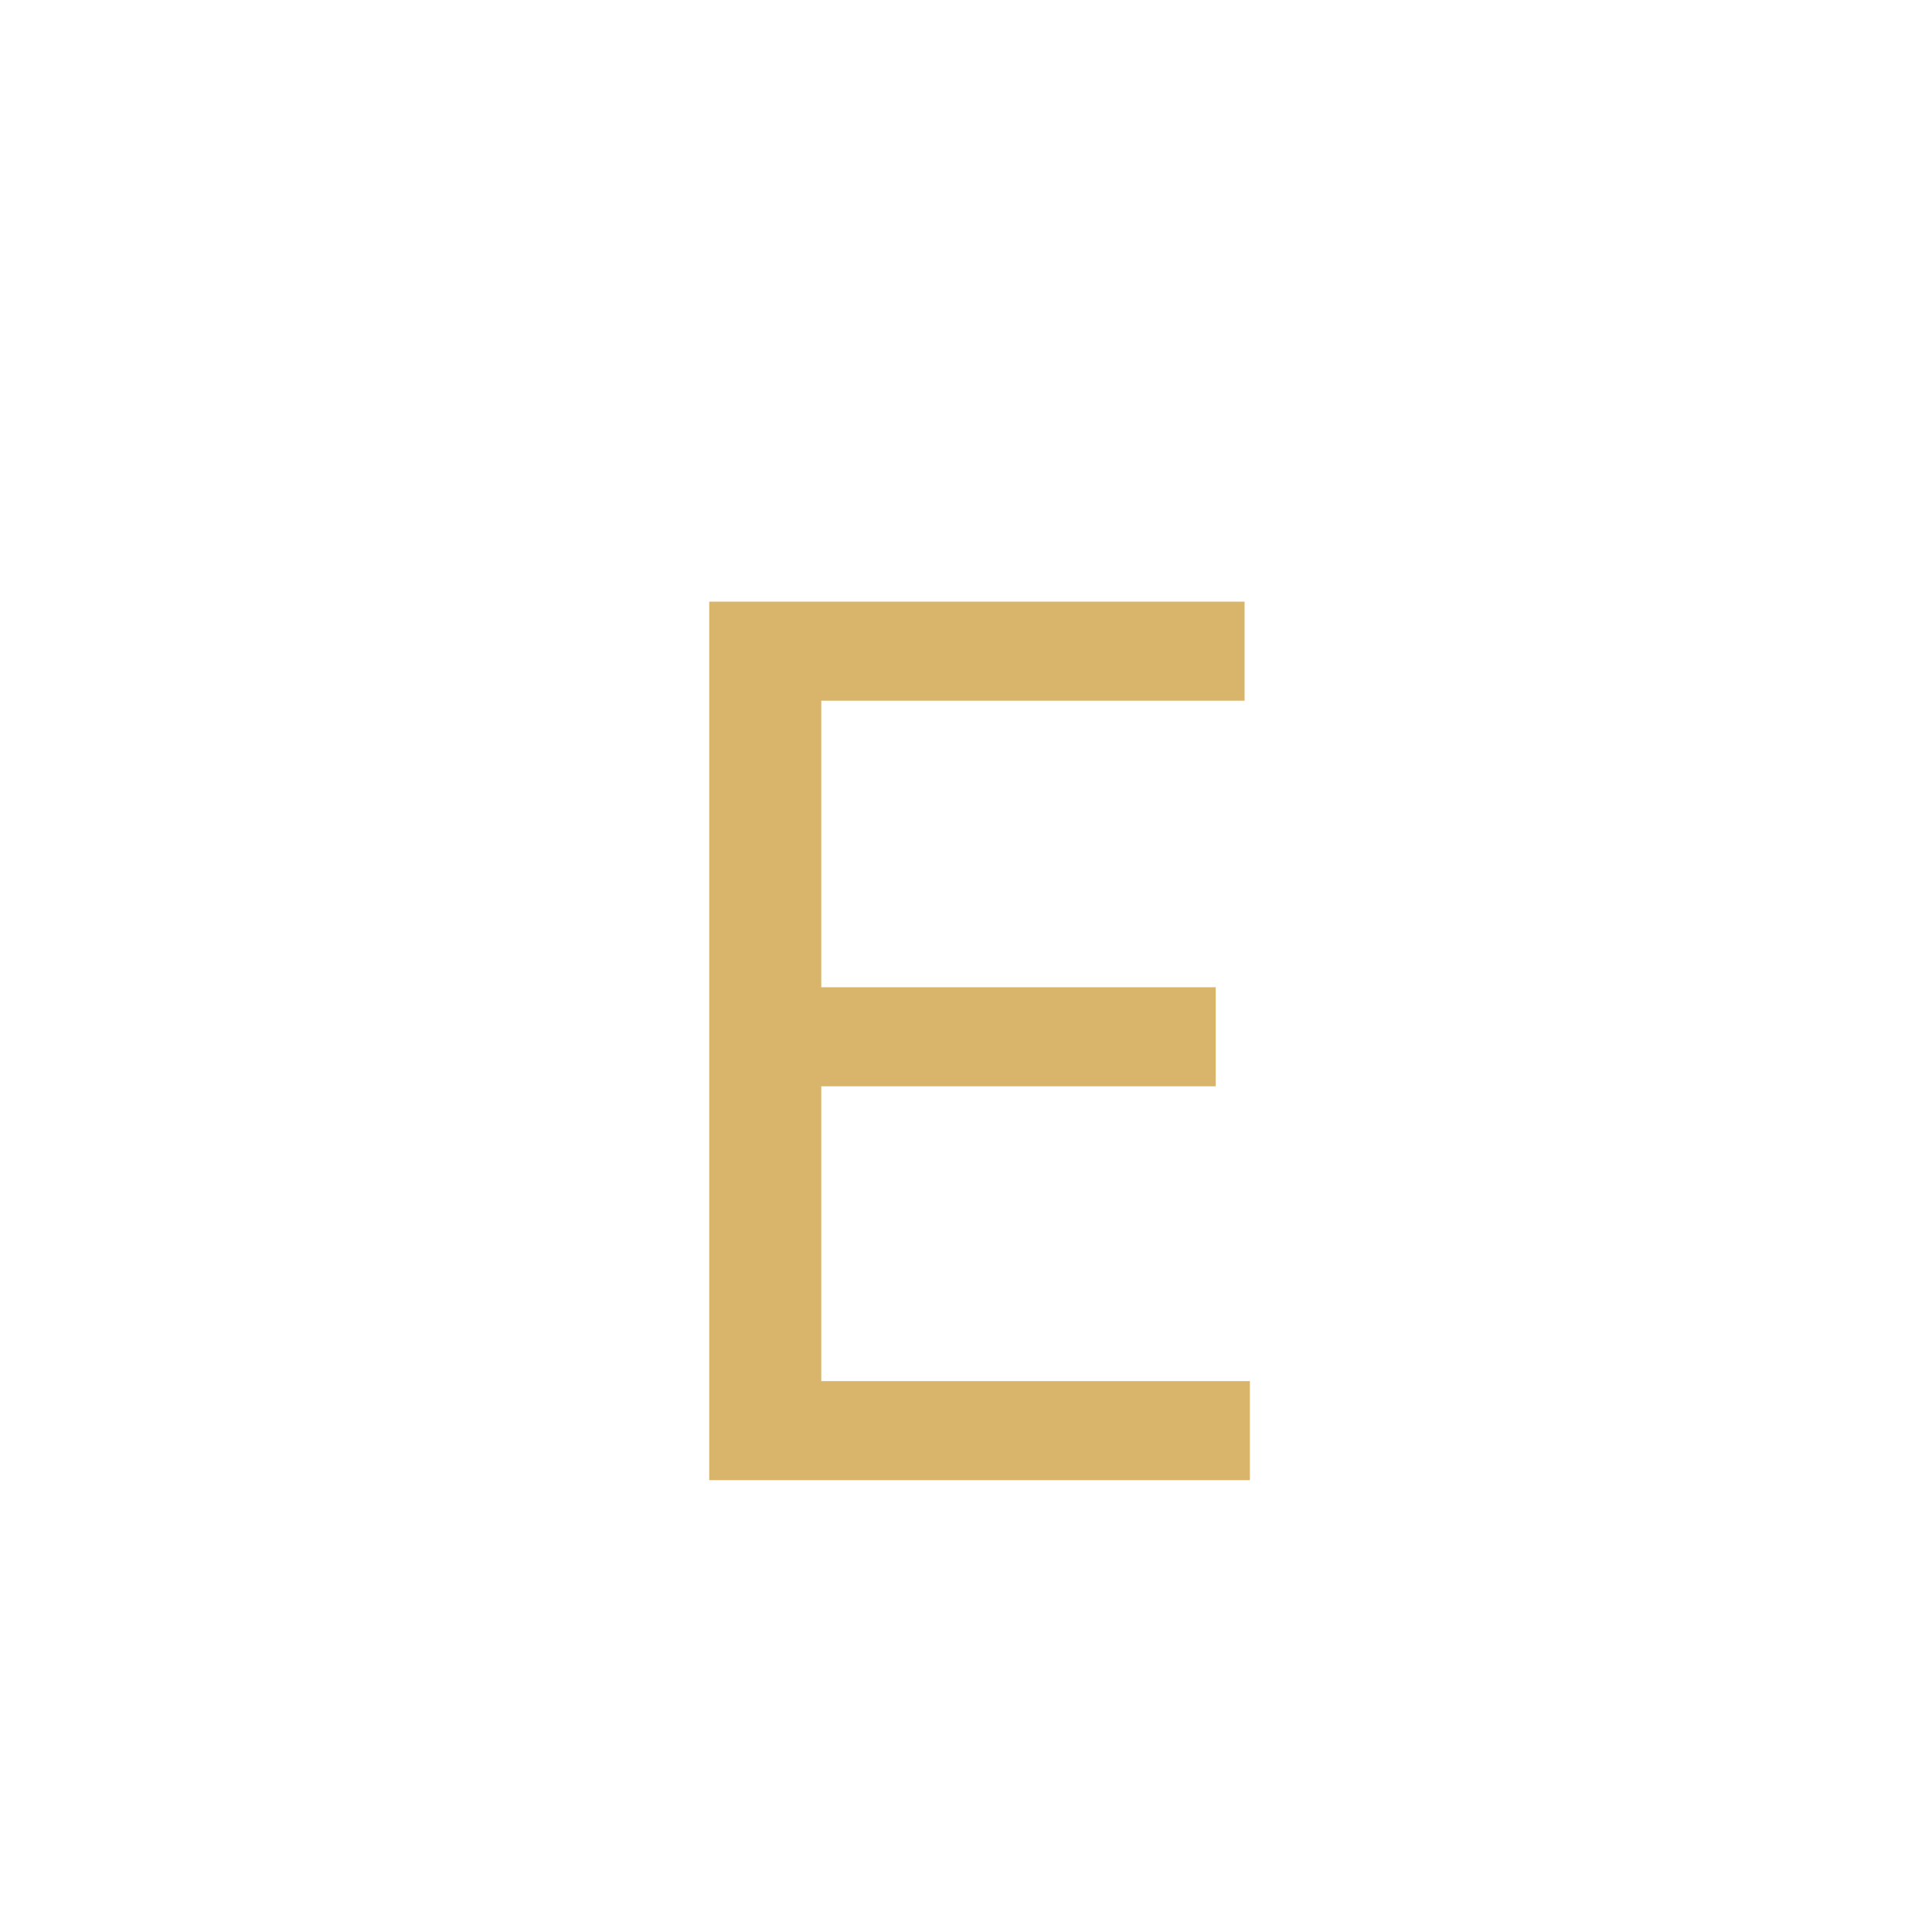
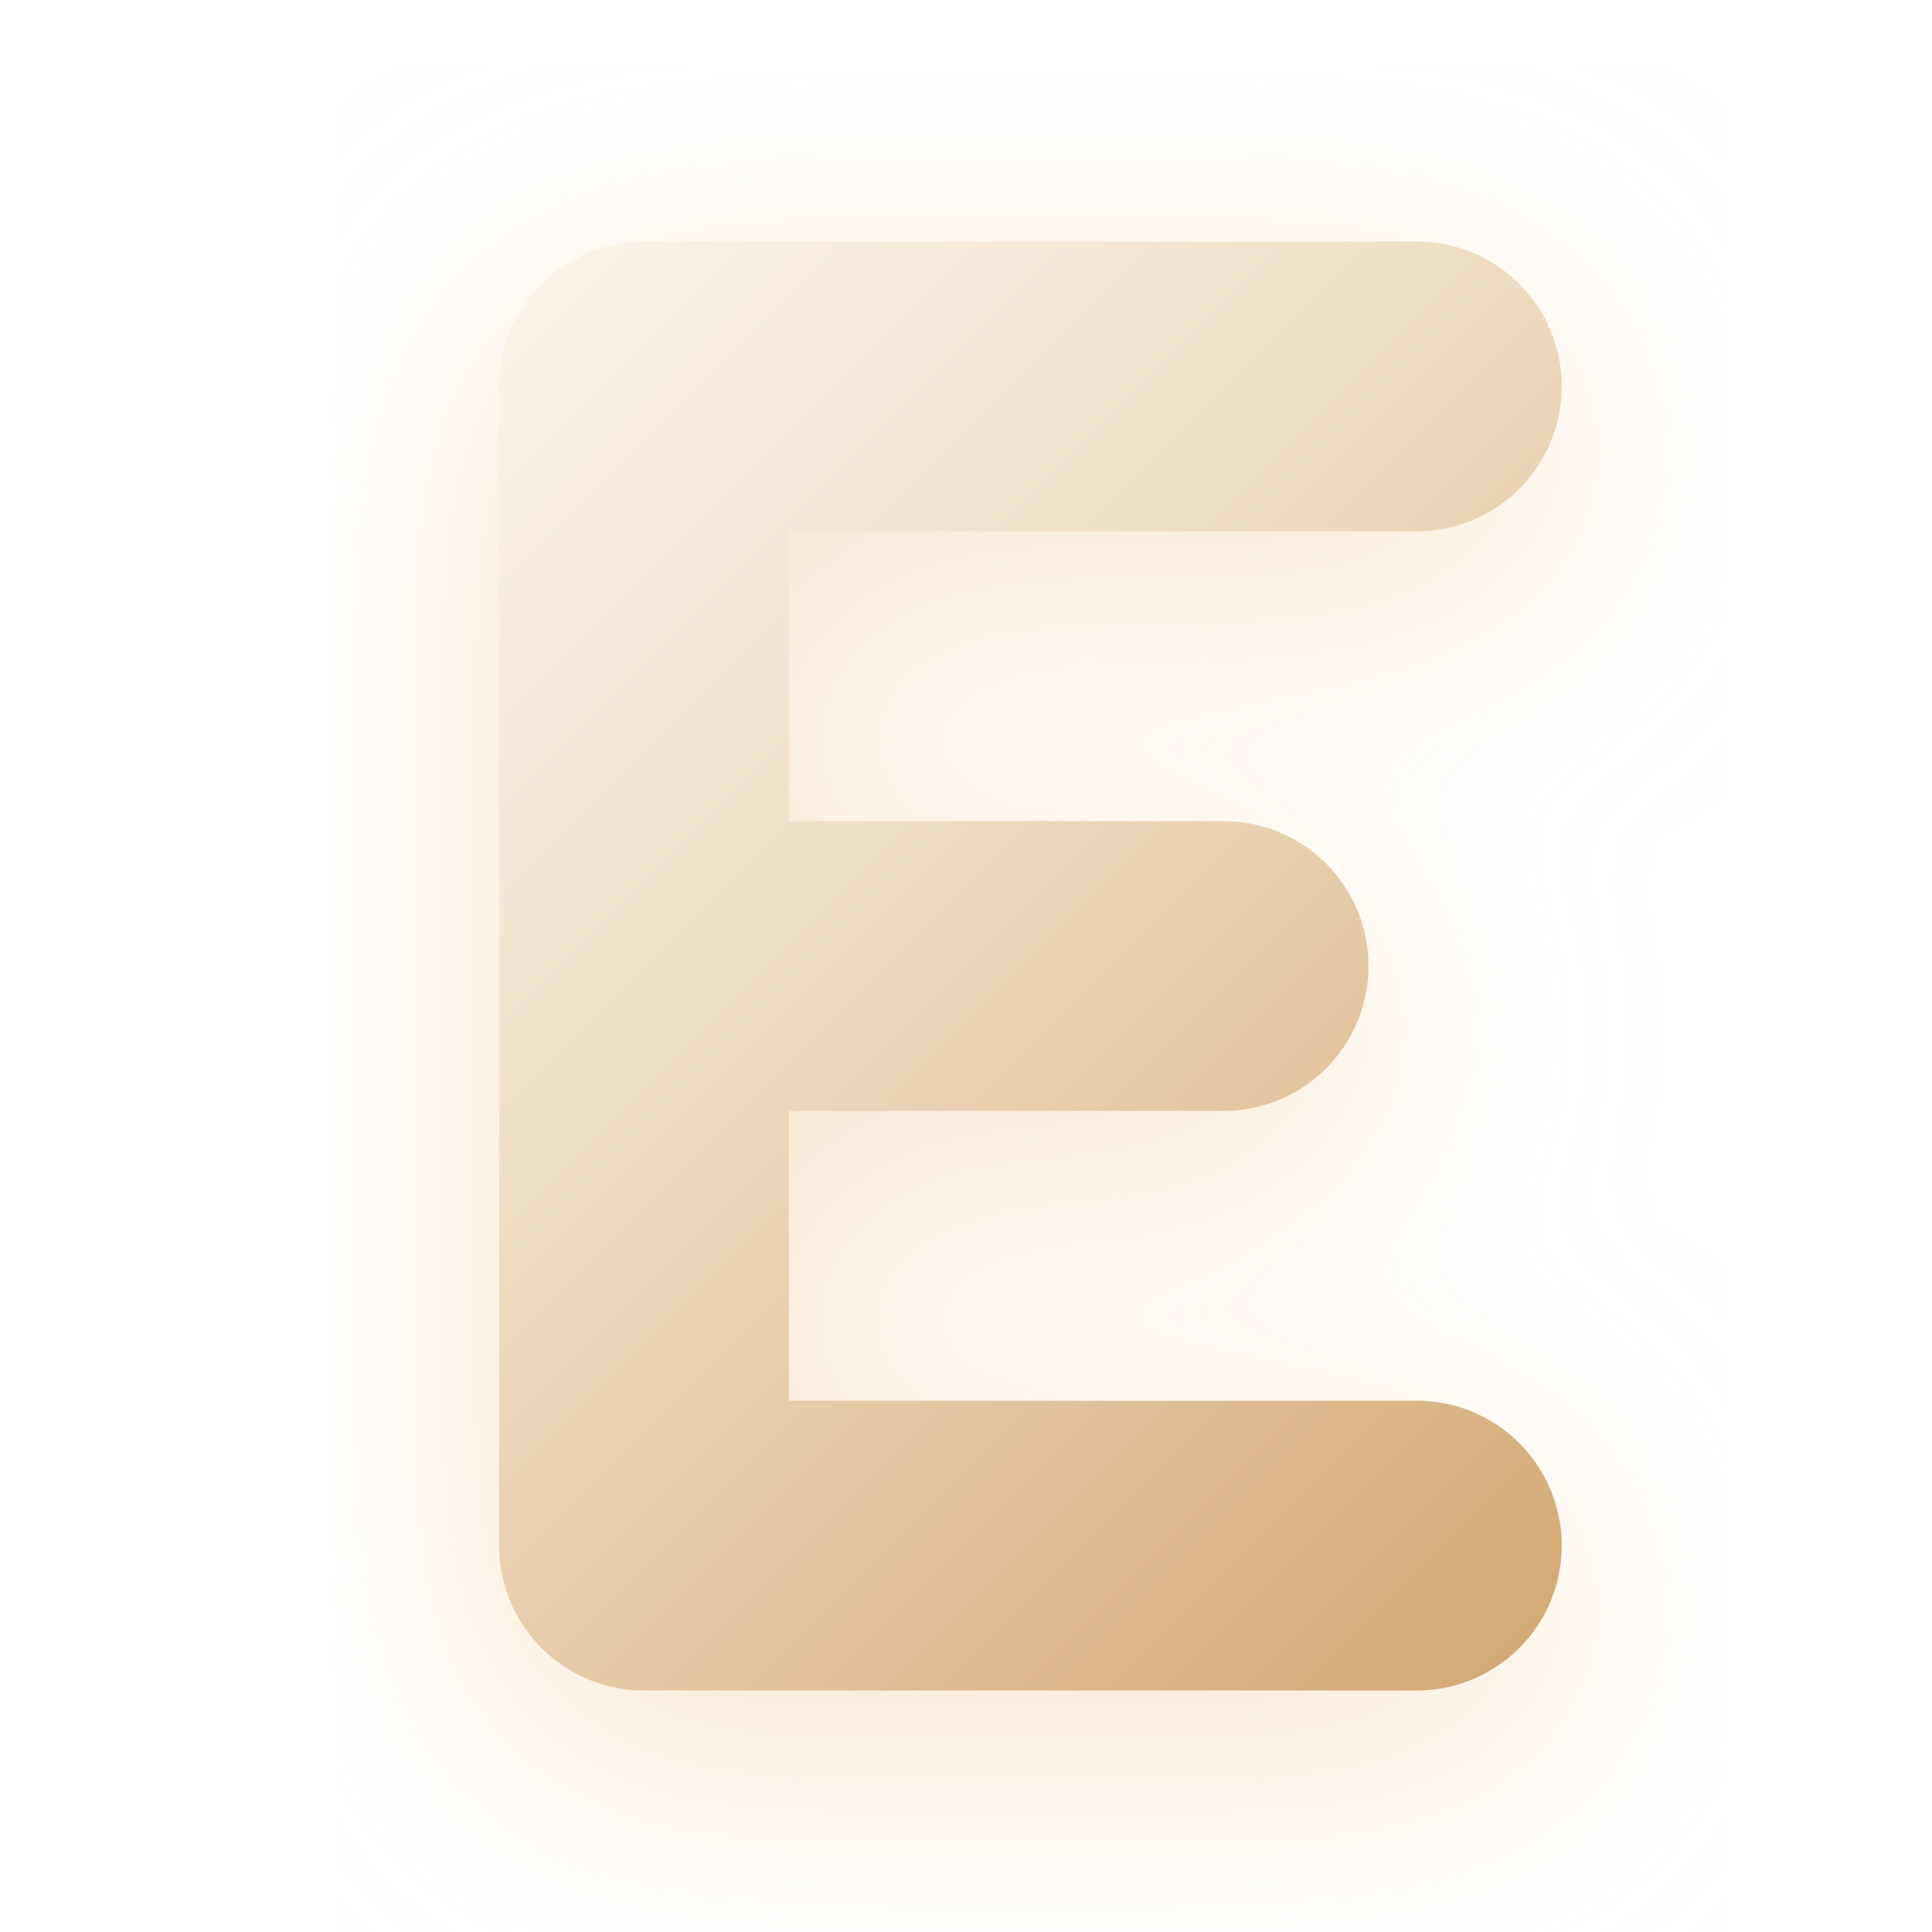
- <svg xmlns="http://www.w3.org/2000/svg" width="256" height="256">
-   <text x="50%" y="54%" dominant-baseline="middle" text-anchor="middle" font-family="Inter" font-size="160" fill="#d8b56a">E</text>
+ <svg xmlns="http://www.w3.org/2000/svg" viewBox="0 0 120 120" role="img" aria-labelledby="title desc">
+   <defs>
+     <linearGradient id="e-stroke" x1="20" y1="20" x2="100" y2="100" gradientUnits="userSpaceOnUse">
+       <stop offset="0%" stop-color="#FDF7EF" />
+       <stop offset="40%" stop-color="#F0DFC7" />
+       <stop offset="100%" stop-color="#D3A771" />
+     </linearGradient>
+     <filter id="glow" x="-40%" y="-40%" width="180%" height="180%">
+       <feDropShadow dx="0" dy="4" stdDeviation="8" flood-color="#F1D1A3" flood-opacity="0.55" />
+     </filter>
+   </defs>
+   <g filter="url(#glow)">
+     <path d="M 88 24 H 40 V 60 H 76 H 40 V 96 H 88" fill="none" stroke="url(#e-stroke)" stroke-width="18" stroke-linecap="round" stroke-linejoin="round" />
+   </g>
</svg>
